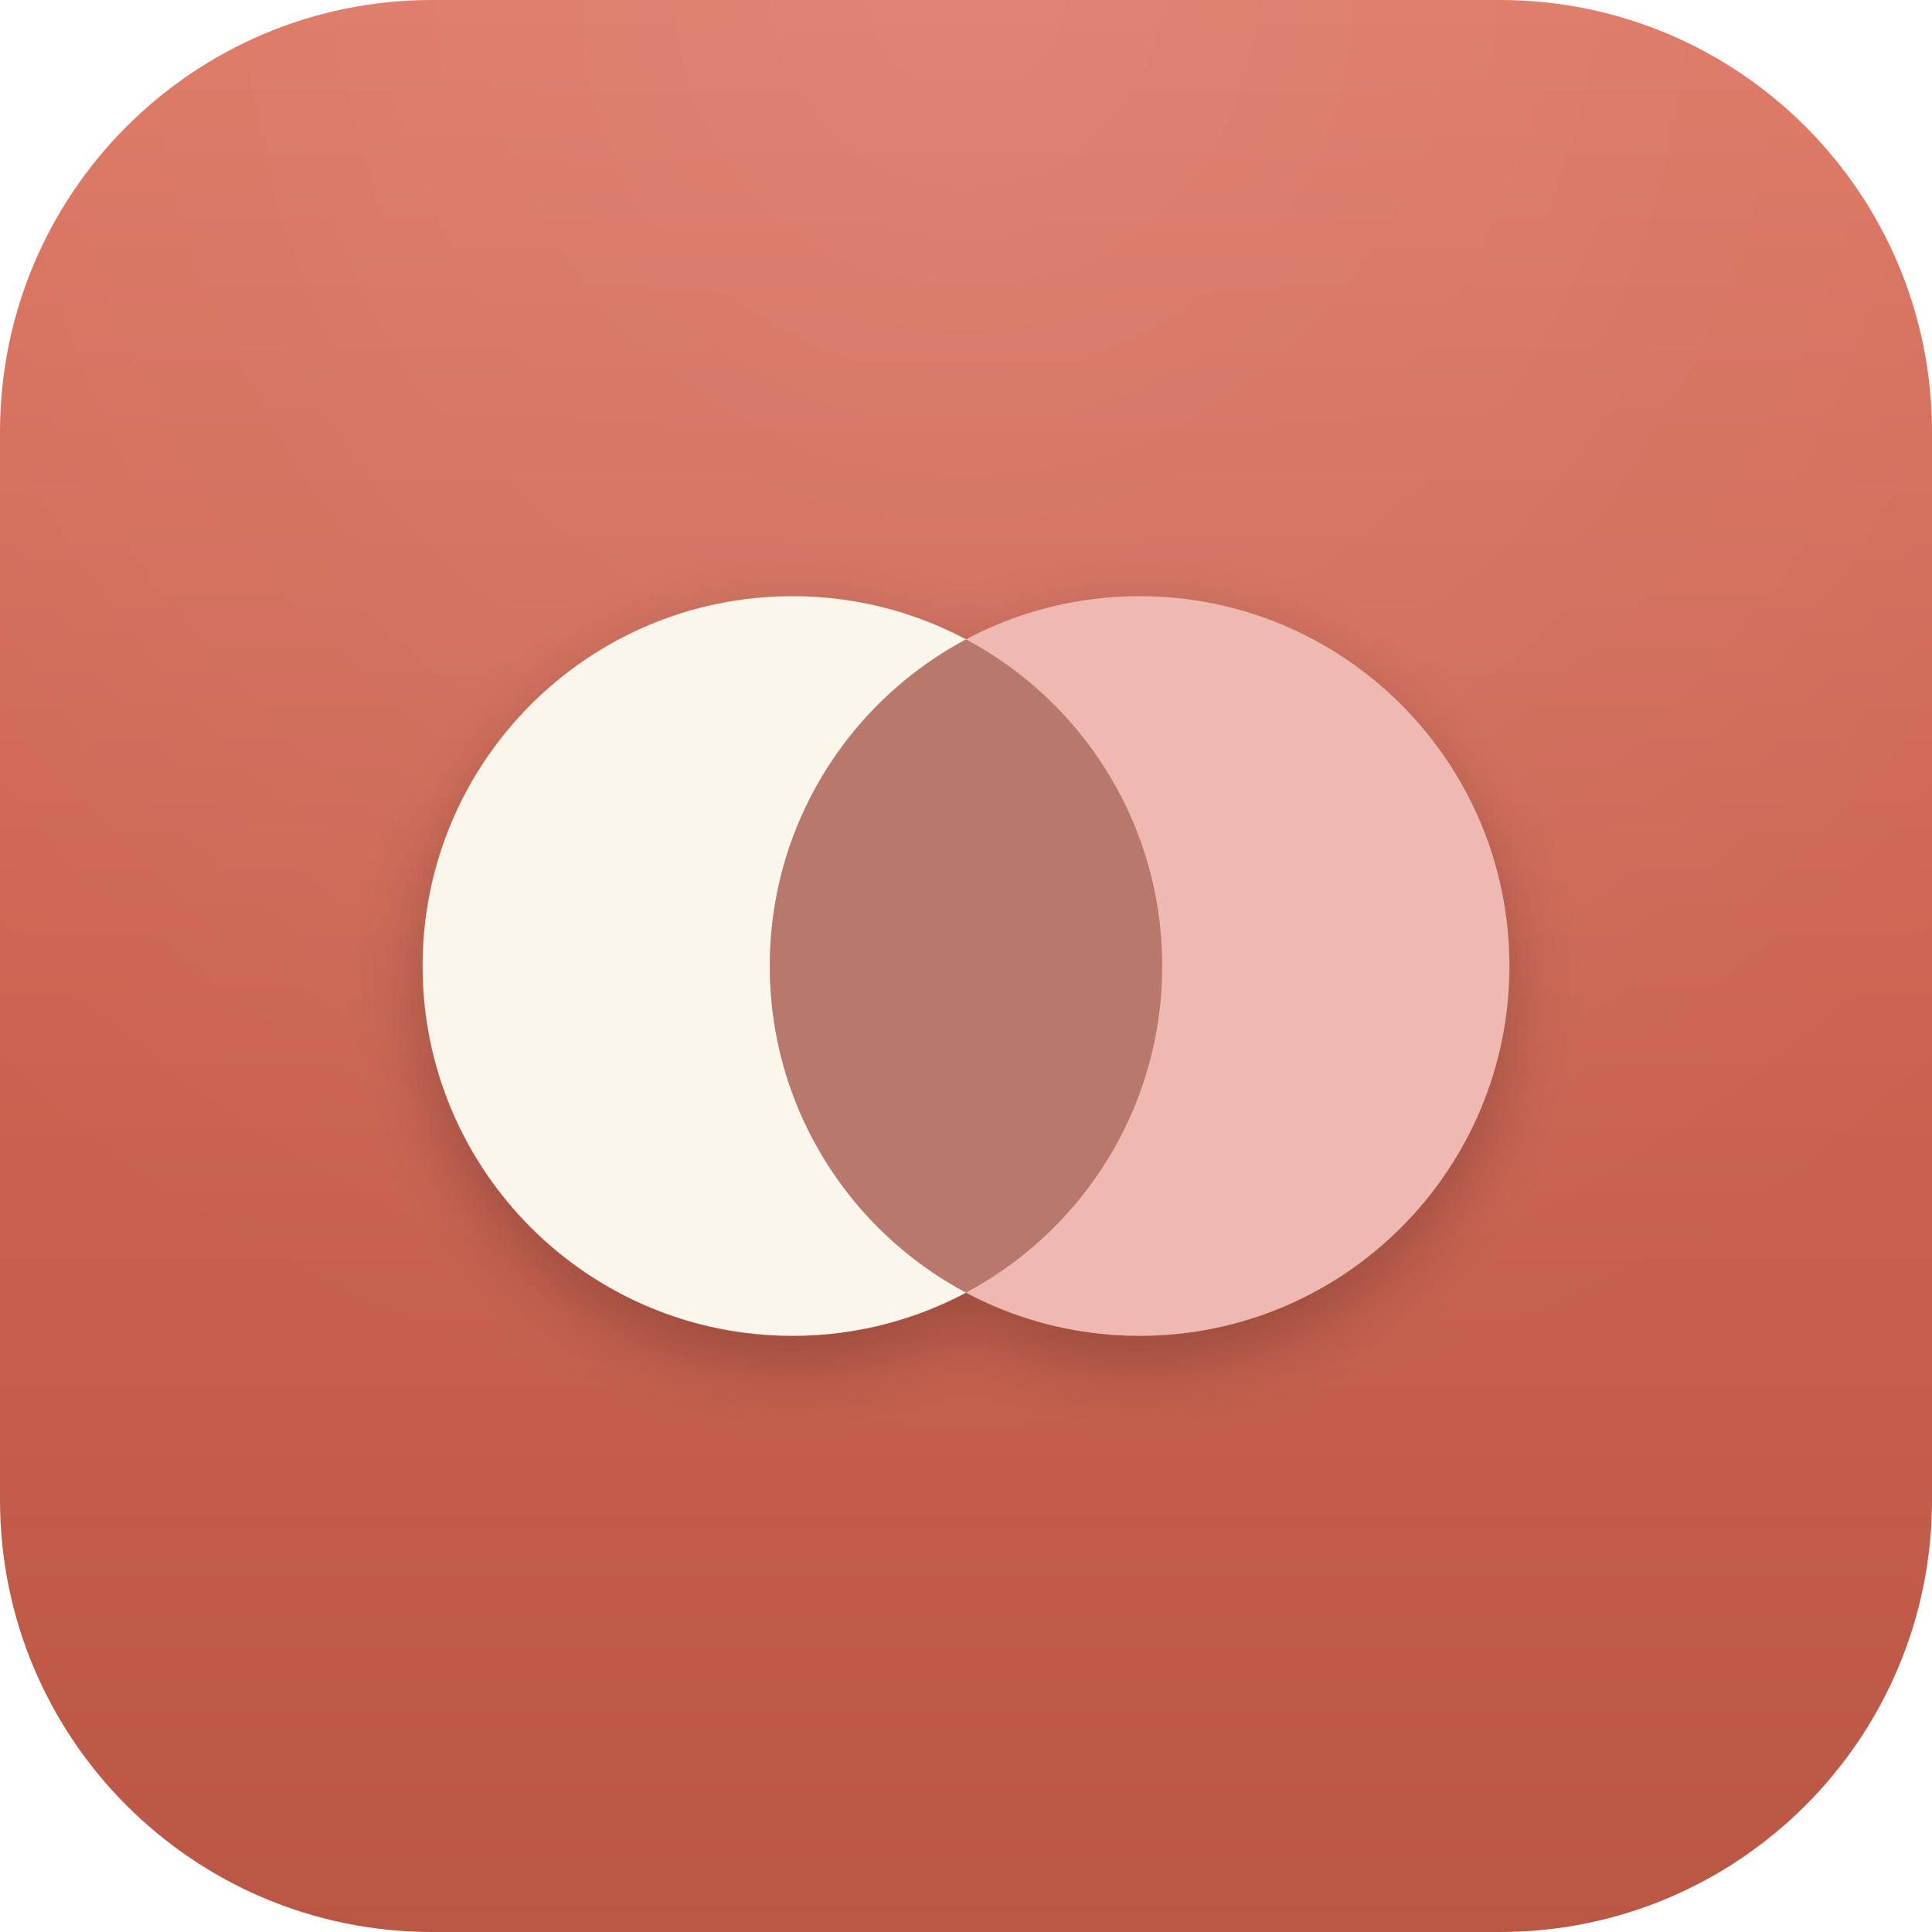
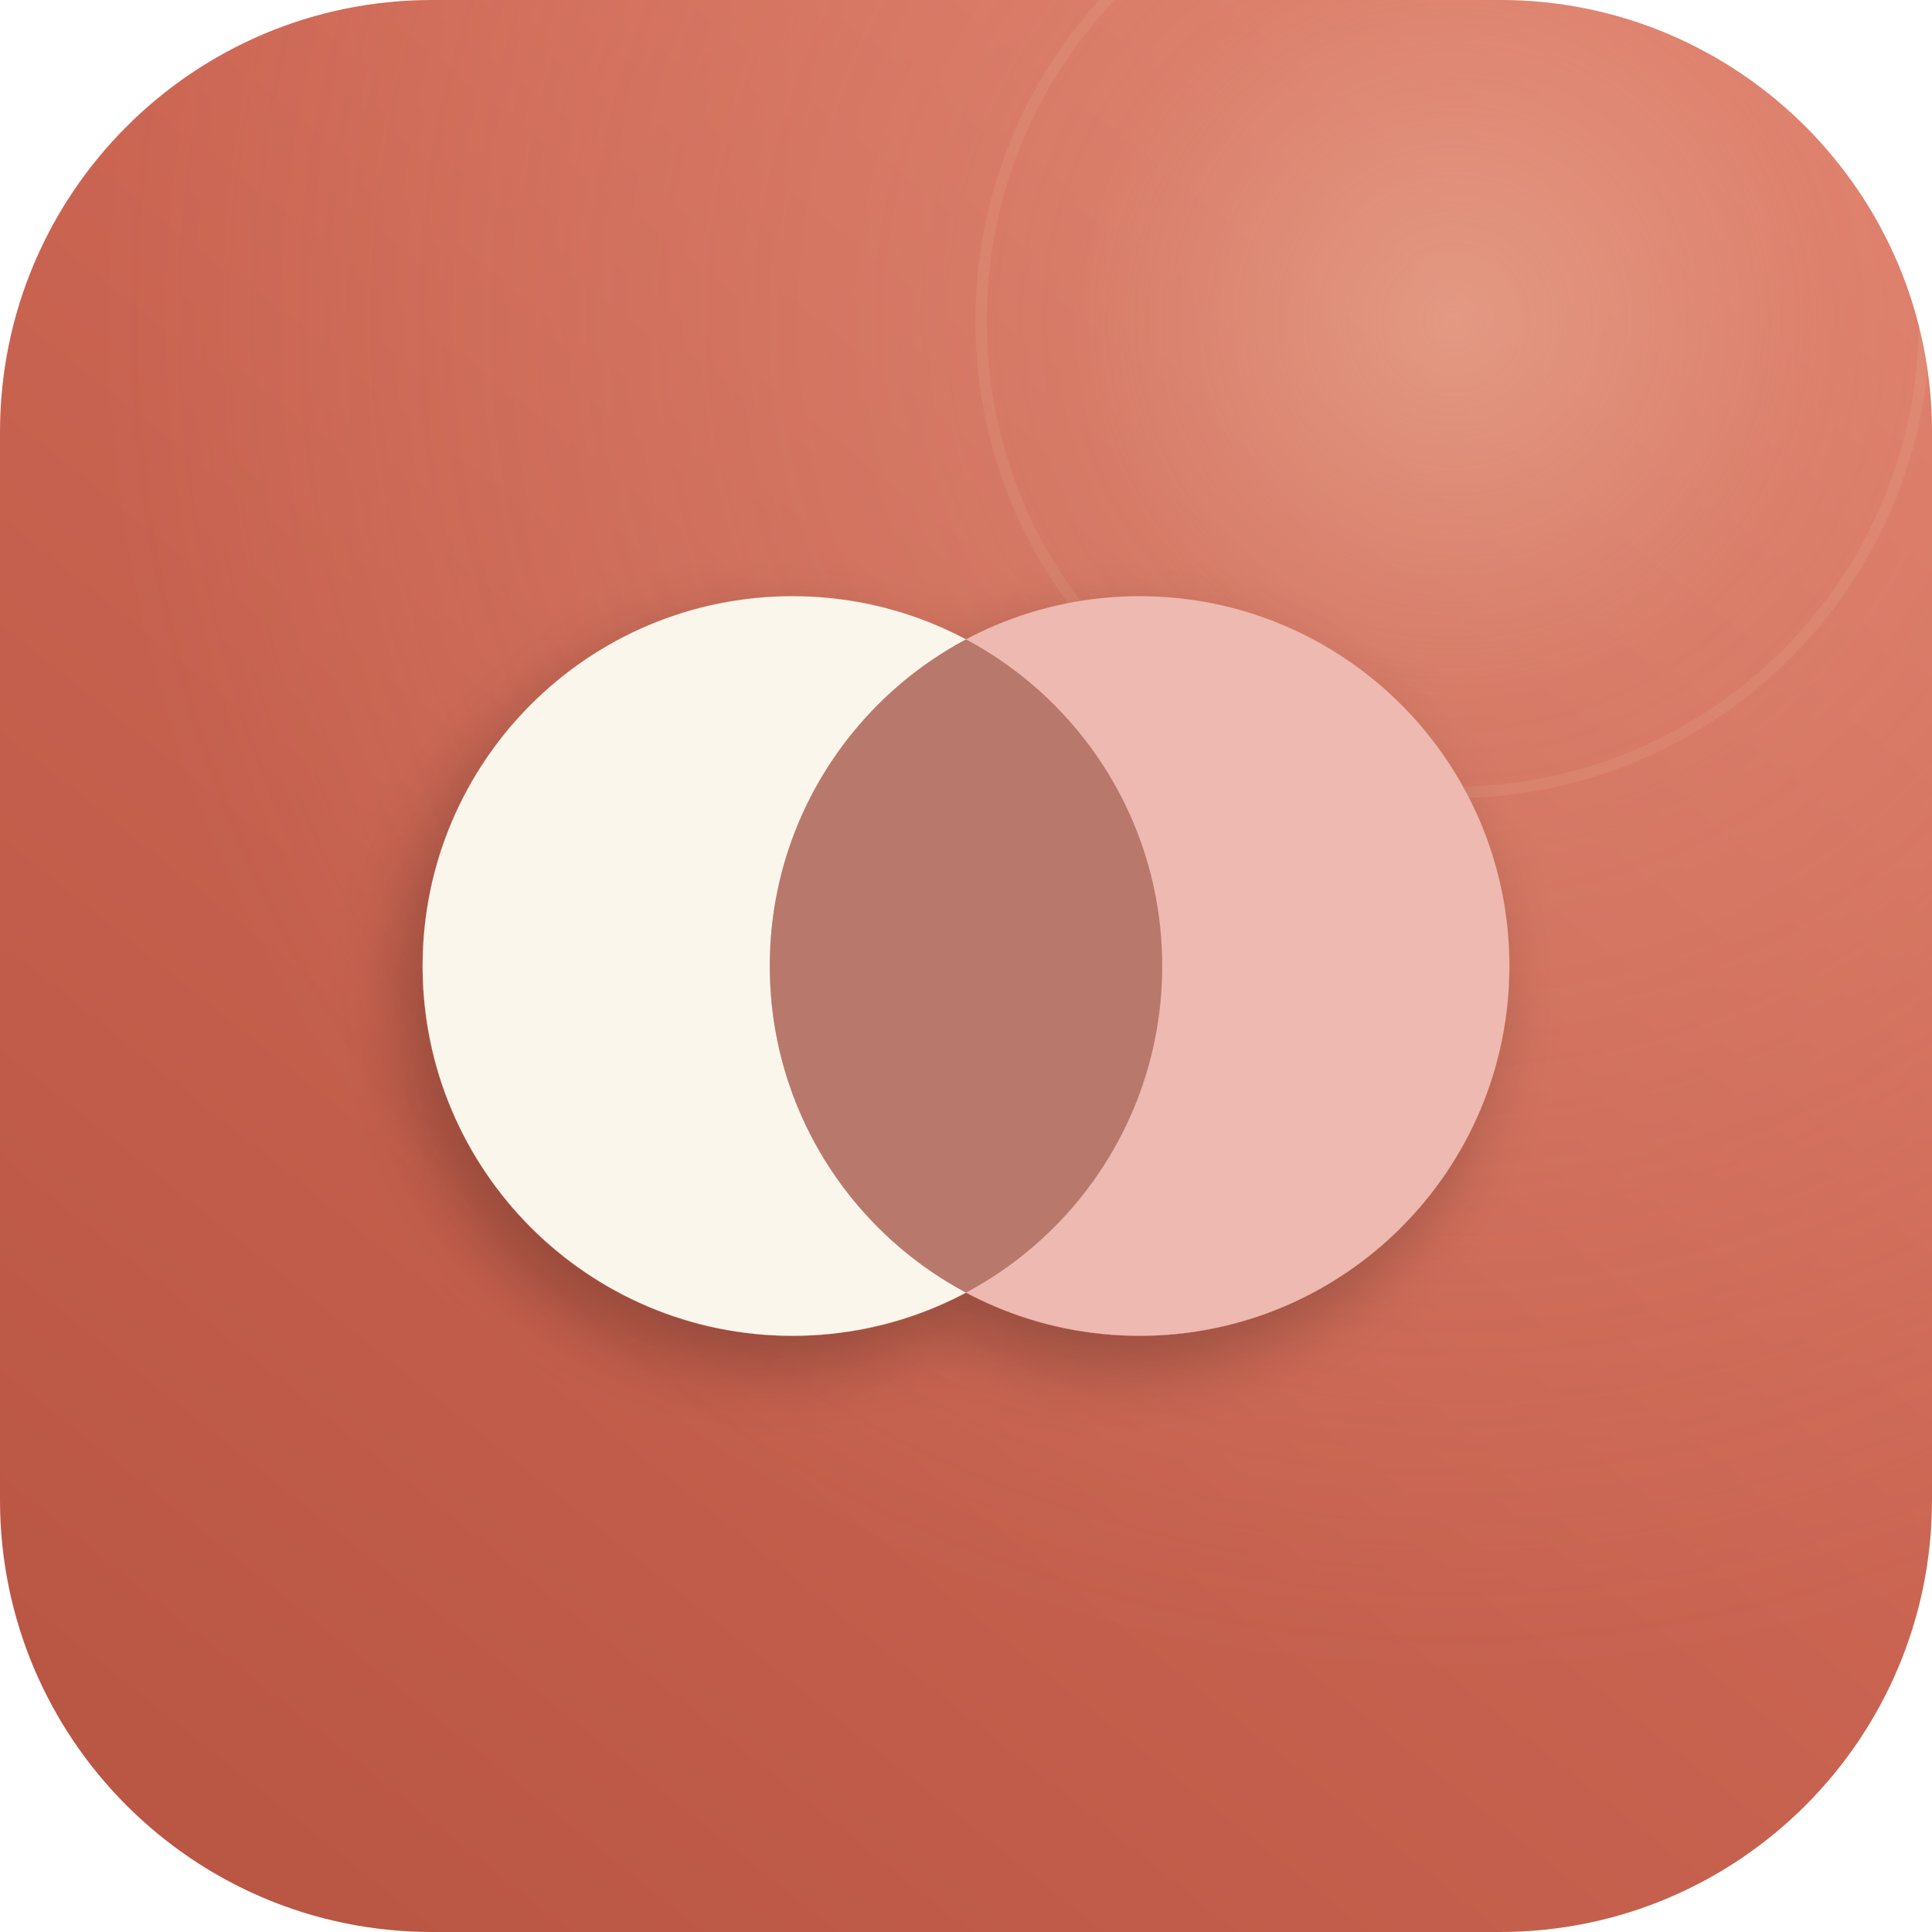
<svg xmlns="http://www.w3.org/2000/svg" viewBox="0 0 1024 1024">
  <defs>
-     <linearGradient id="philia-tile" x1="0" y1="0" x2="0" y2="1">
+     <linearGradient id="philia-tile" x1="1" y1="0" x2="0.2" y2="1">
      <stop offset="0" stop-color="#dc7461" />
      <stop offset="1" stop-color="#ba5644" />
    </linearGradient>
-     <radialGradient id="philia-light" cx="50%" cy="0%" r="75%">
-       <stop offset="0" stop-color="#ffffff" stop-opacity="0.12" />
-       <stop offset="1" stop-color="#ffffff" stop-opacity="0" />
+     <radialGradient id="philia-light" cx="770" cy="170" r="720" gradientUnits="userSpaceOnUse">
+       <stop offset="0" stop-color="#f7d5bb" stop-opacity="0.42" />
+       <stop offset=".28" stop-color="#f7d5bb" stop-opacity="0.16" />
+       <stop offset="1" stop-color="#f7d5bb" stop-opacity="0" />
    </radialGradient>
    <filter id="philia-lift" x="-20%" y="-20%" width="140%" height="150%">
-       <feDropShadow dx="0" dy="14" stdDeviation="18" flood-color="#000000" flood-opacity="0.22" />
+       <feDropShadow dx="-10" dy="16" stdDeviation="18" flood-color="#000000" flood-opacity="0.24" />
    </filter>
+     <clipPath id="philia-clip">
+       <rect width="1024" height="1024" rx="229" />
+     </clipPath>
  </defs>
  <rect width="1024" height="1024" rx="229" fill="url(#philia-tile)" />
-   <rect width="1024" height="1024" rx="229" fill="url(#philia-light)" />
+   <g clip-path="url(#philia-clip)">
+     <rect width="1024" height="1024" fill="url(#philia-light)" />
+     <circle cx="770" cy="170" r="250" fill="none" stroke="#f7d5bb" stroke-opacity="0.1" stroke-width="6" />
+   </g>
  <g filter="url(#philia-lift)">
    <g transform="translate(512 512) scale(1) translate(-512 -512)">
      <defs>
        <clipPath id="philia-left">
          <circle cx="420" cy="512" r="196" />
        </clipPath>
      </defs>
      <circle cx="420" cy="512" r="196" fill="#fbf6ec" />
      <circle cx="604" cy="512" r="196" fill="#edb9b0" />
      <circle cx="604" cy="512" r="196" fill="#b9786c" clip-path="url(#philia-left)" />
    </g>
  </g>
</svg>
